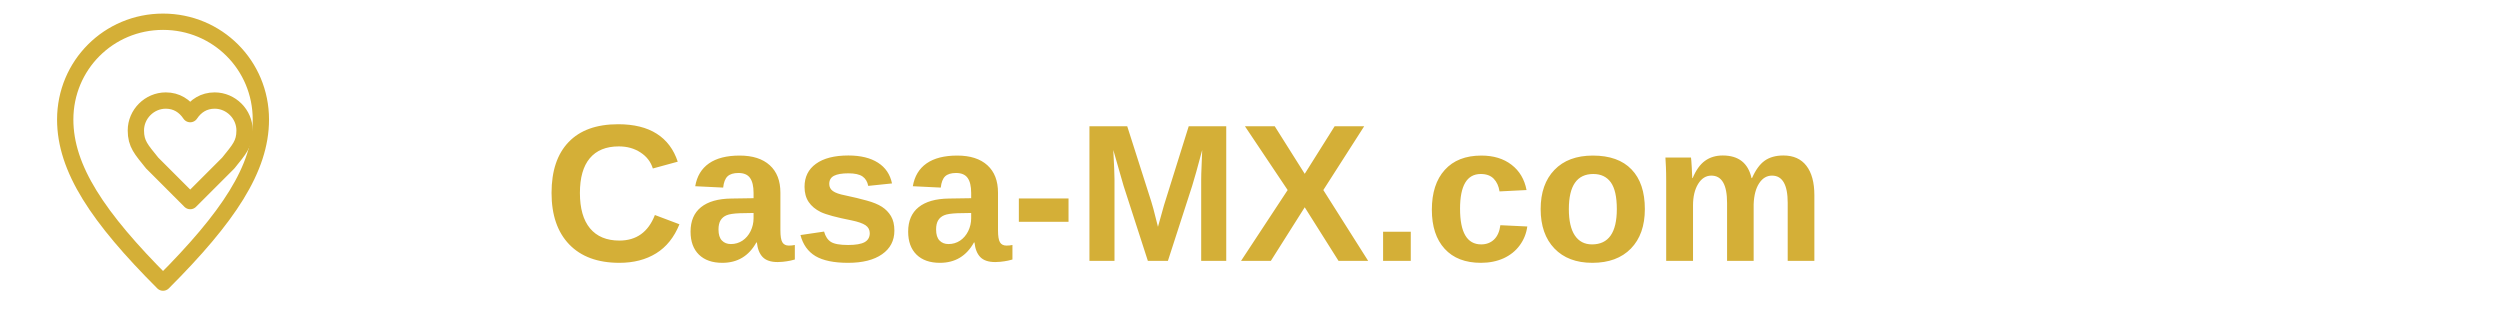
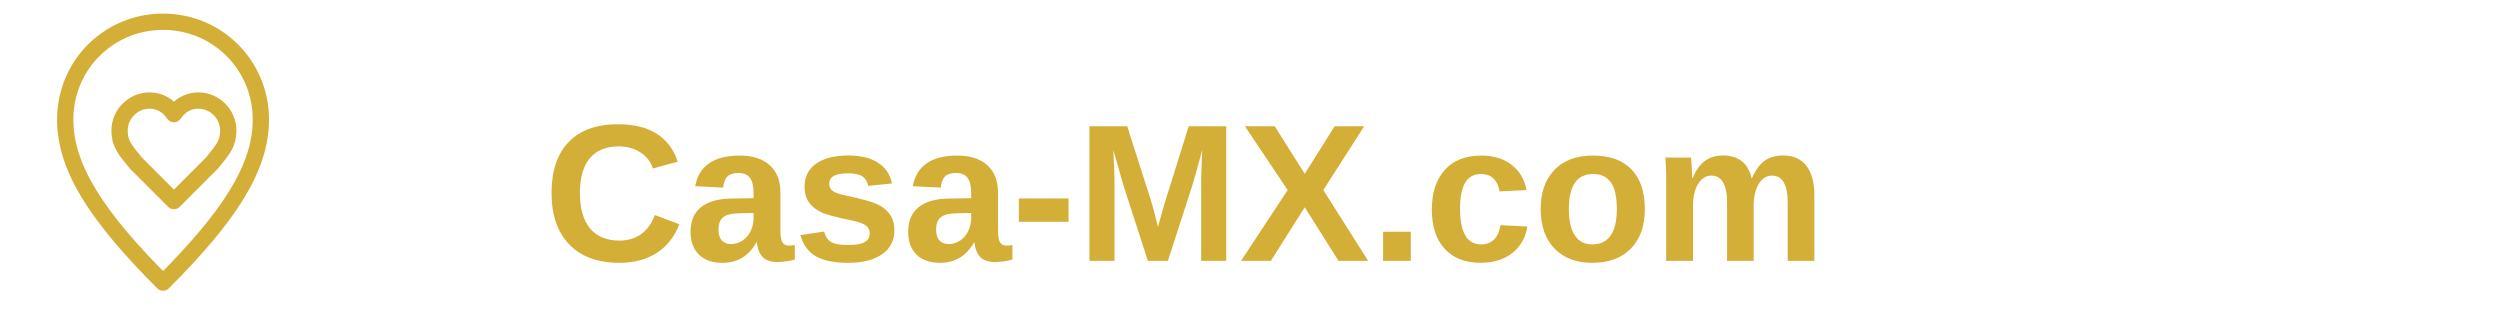
<svg xmlns="http://www.w3.org/2000/svg" width="460" height="60" viewBox="0 0 460 60" role="img" aria-labelledby="title desc">
  <g fill="none" stroke="#D4AF37" stroke-width="3" stroke-linecap="round" stroke-linejoin="round" transform="translate(0 2)">
    <path d="M30 50C18 38 12 29 12 20c0-10 8-18 18-18s18 8 18 18c0 9-6 18-18 30z" />
-     <path d="M25 22c0-3 2.5-5.5 5.5-5.5 2 0 3.5 1 4.5 2.5 1-1.5 2.5-2.5 4.5-2.5 3 0 5.5 2.5 5.5 5.5 0 2.5-1 3.5-3 6l-7 7-7-7c-2-2.5-3-3.5-3-6z" />
+     <path d="M22 22c0-3 2.5-5.5 5.5-5.5 2 0 3.5 1 4.5 2.5 1-1.5 2.5-2.5 4.5-2.5 3 0 5.5 2.5 5.5 5.5 0 2.5-1 3.5-3 6l-7 7-7-7c-2-2.5-3-3.5-3-6z" />
  </g>
  <text x="100" y="48" text-anchor="start" fill="#D4AF37" font-family="Segoe UI, Arial, sans-serif" font-size="36" font-weight="700">Casa-MX.com</text>
</svg>
